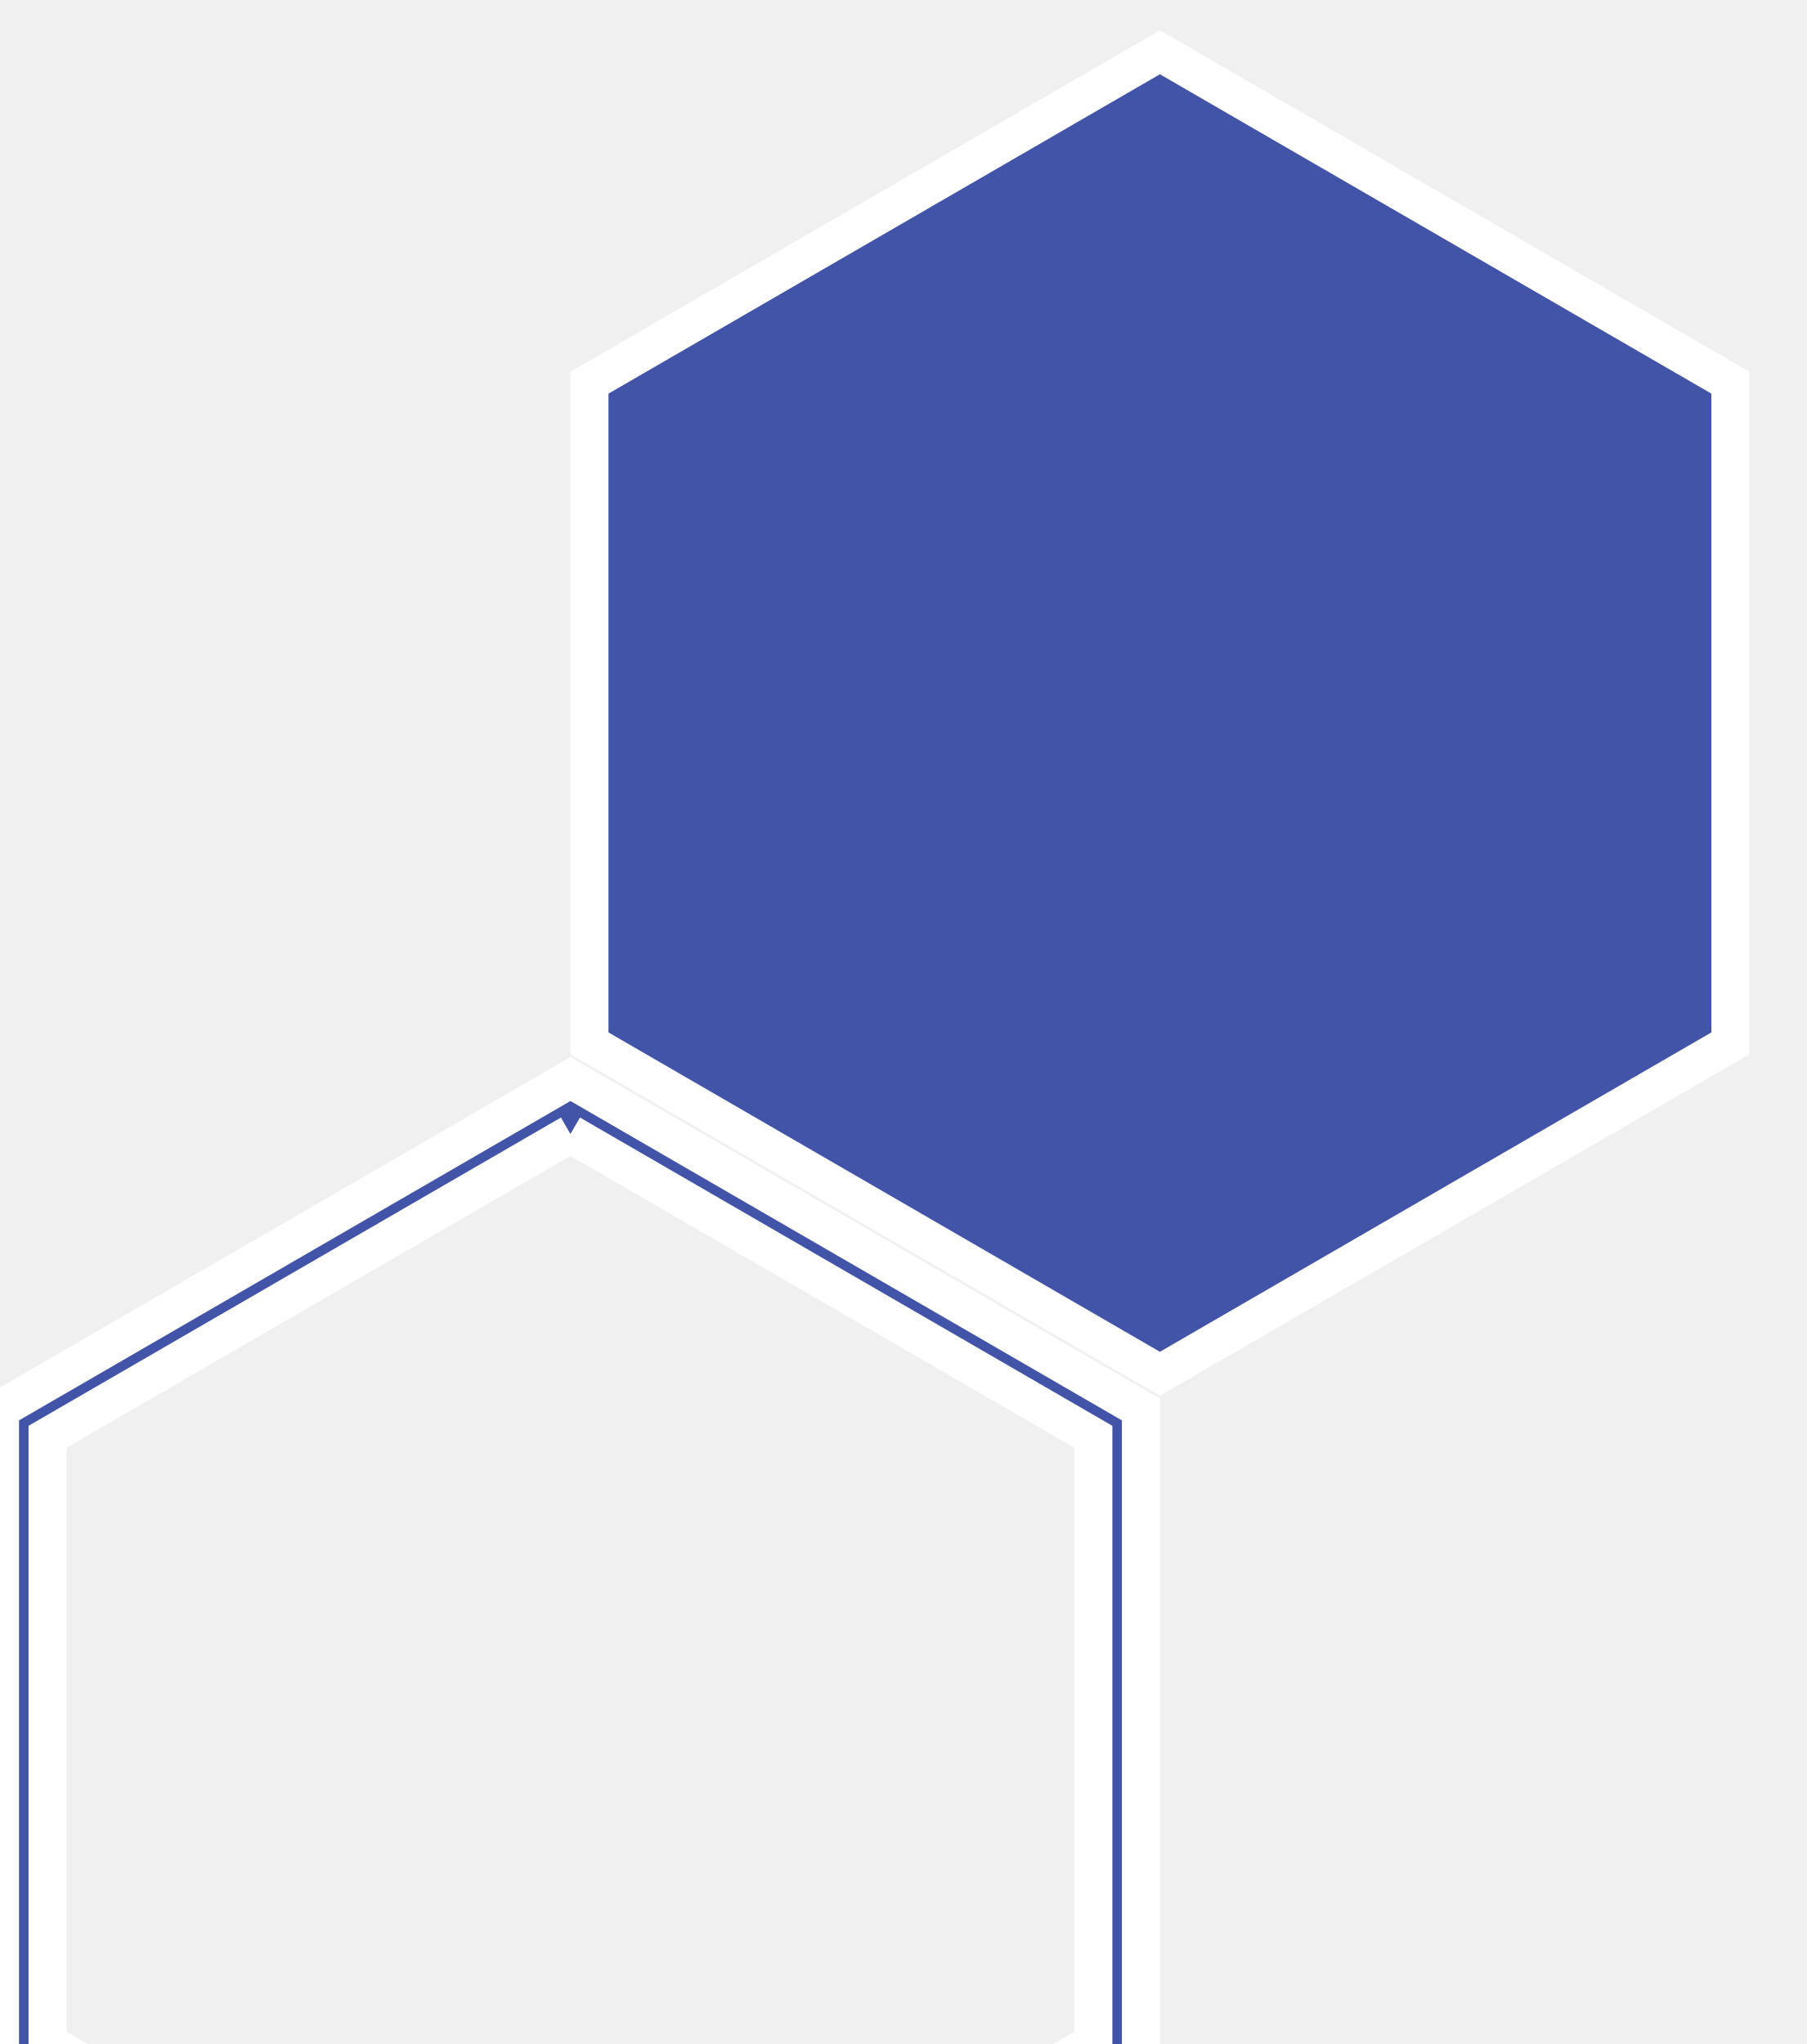
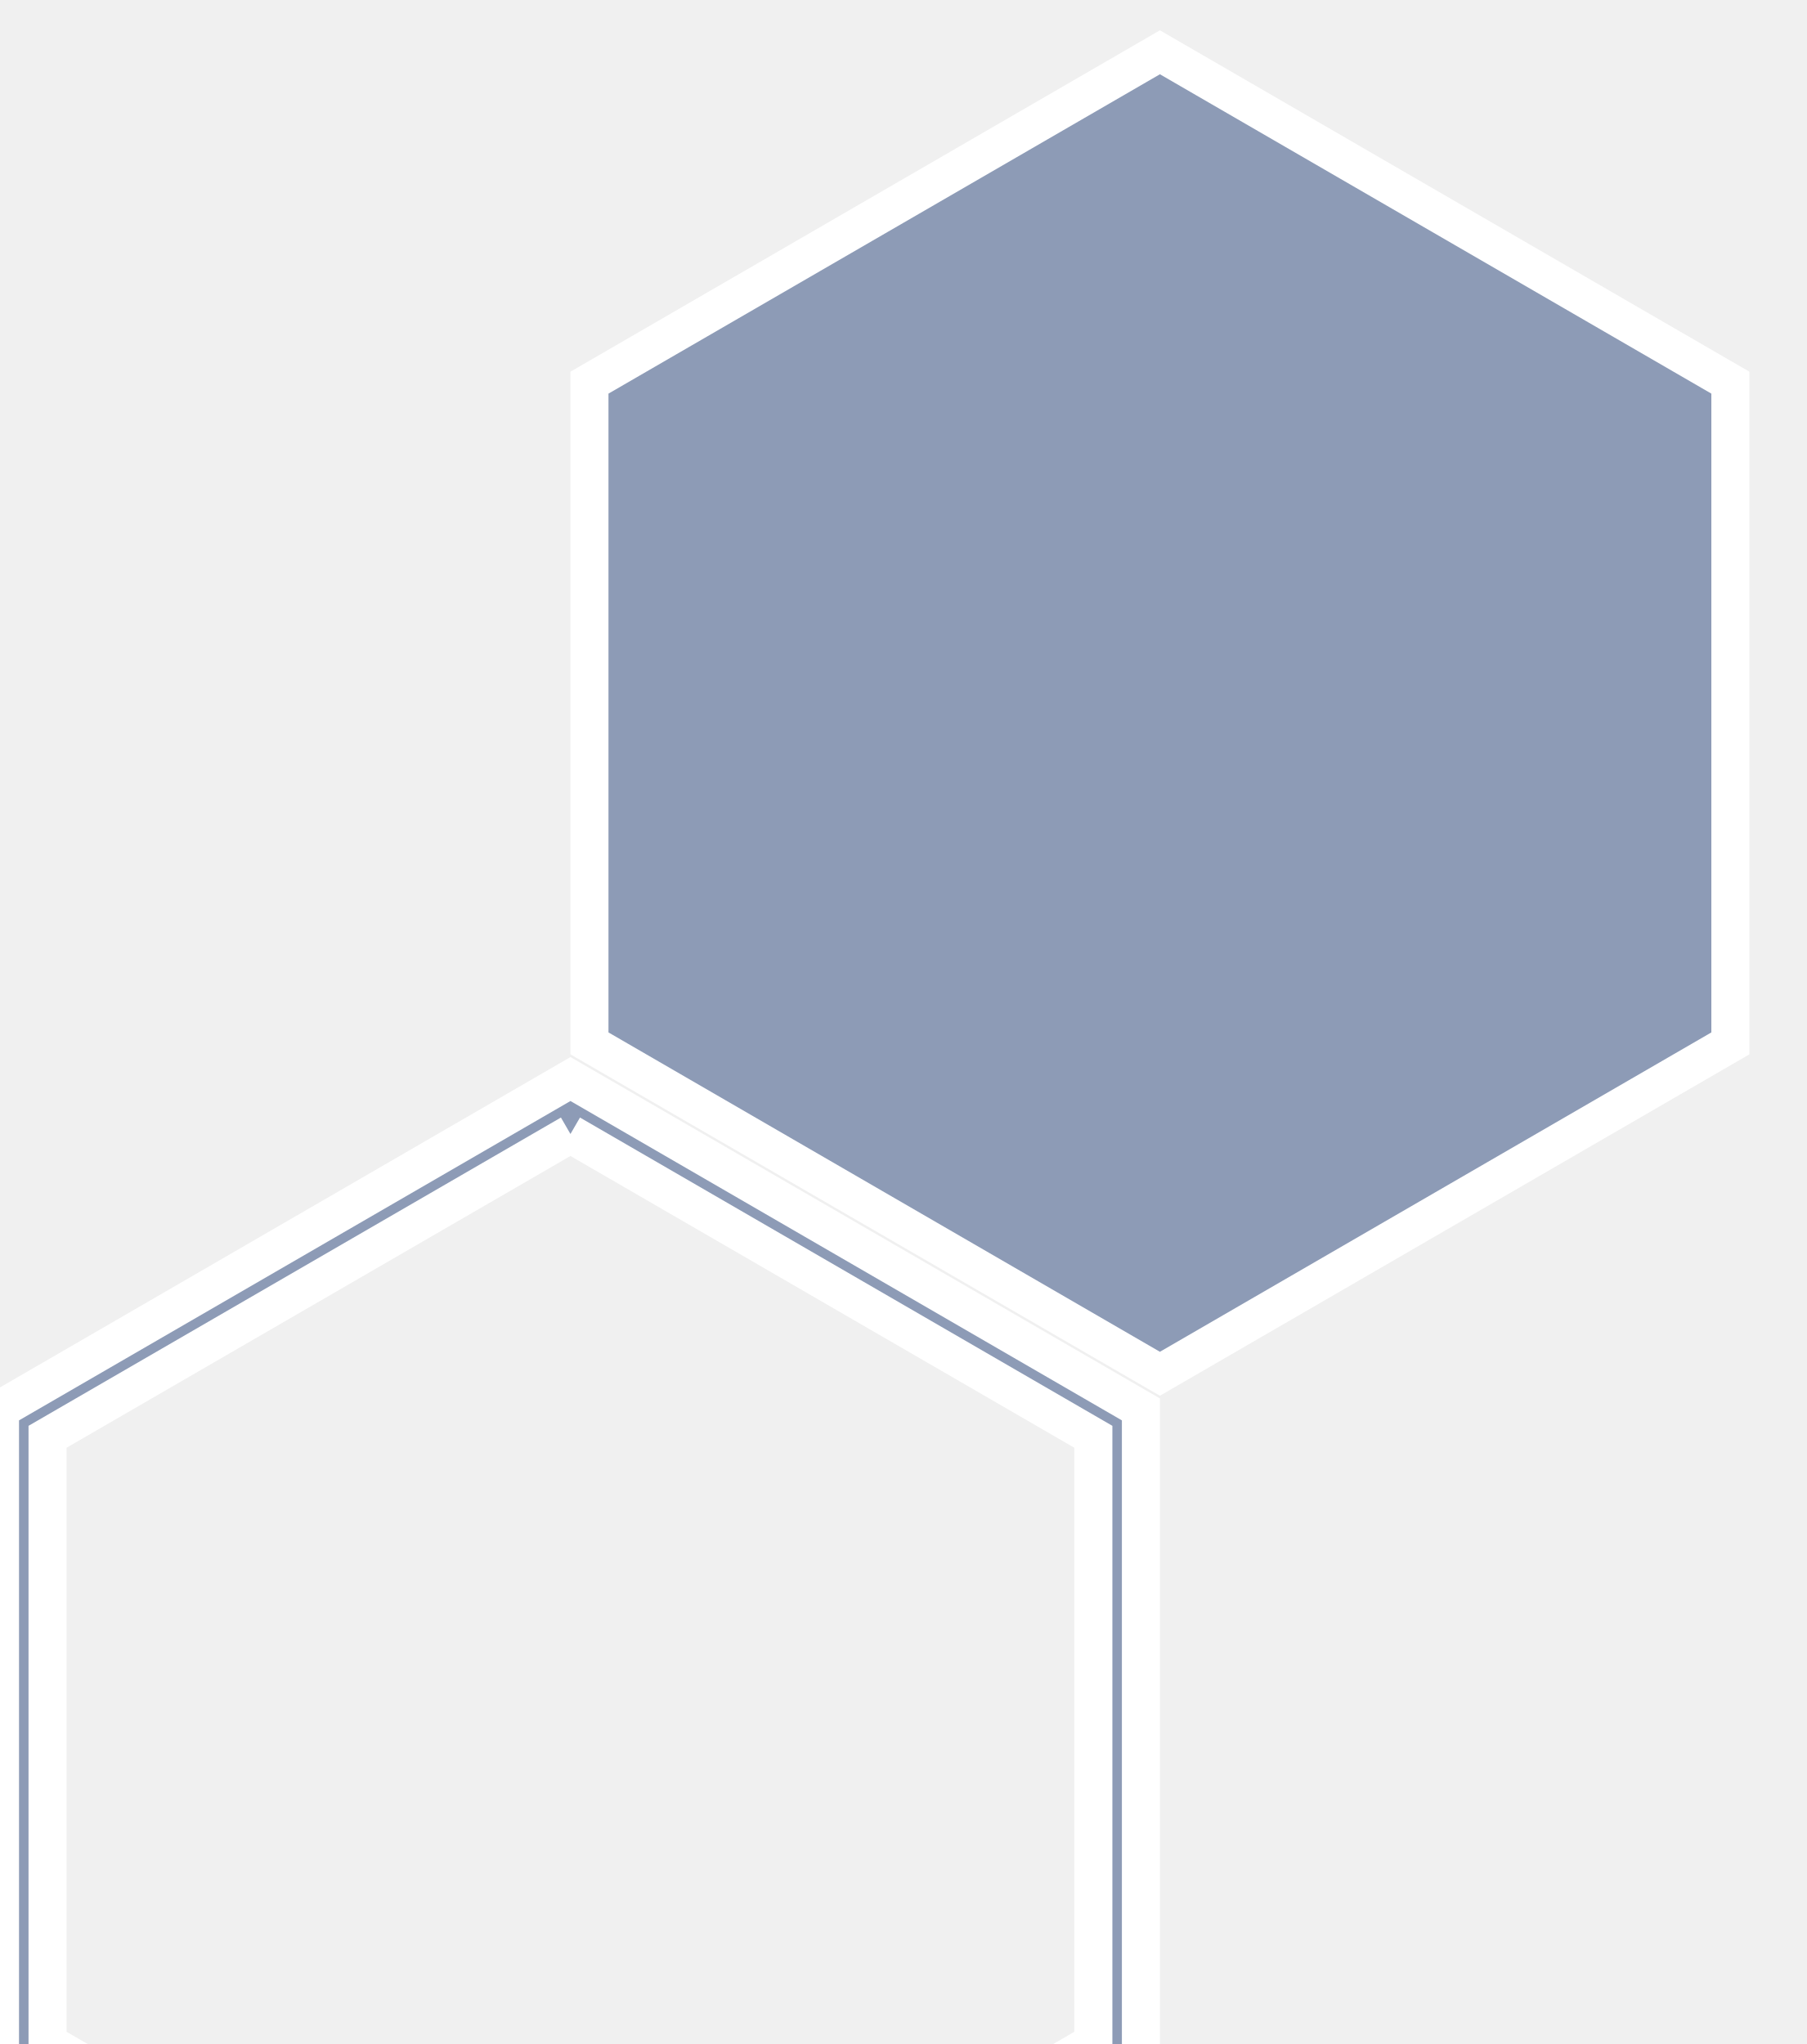
<svg xmlns="http://www.w3.org/2000/svg" id="Layer_1" data-name="Layer 1" viewBox="0 0 190 215">
  <defs>
    <style>
    .cls-1{
-       fill:#4254A7;
+       fill:#8d9bb6;
      stroke: white;
      stroke-width: 3pt;
    }
  </style>
  </defs>
  <path class="cls-1" d="M60,119.28l55,31.85v63.74L60,246.72,5,214.87V151.13l55-31.85m0-5.78L0,148.25v69.5L60,252.5l60-34.75v-69.5Z" />
  <polygon class="cls-1" points="182 109.75 182 40.25 122 5.5 62 40.25 62 109.75 122 144.5 182 109.75" />
</svg>
